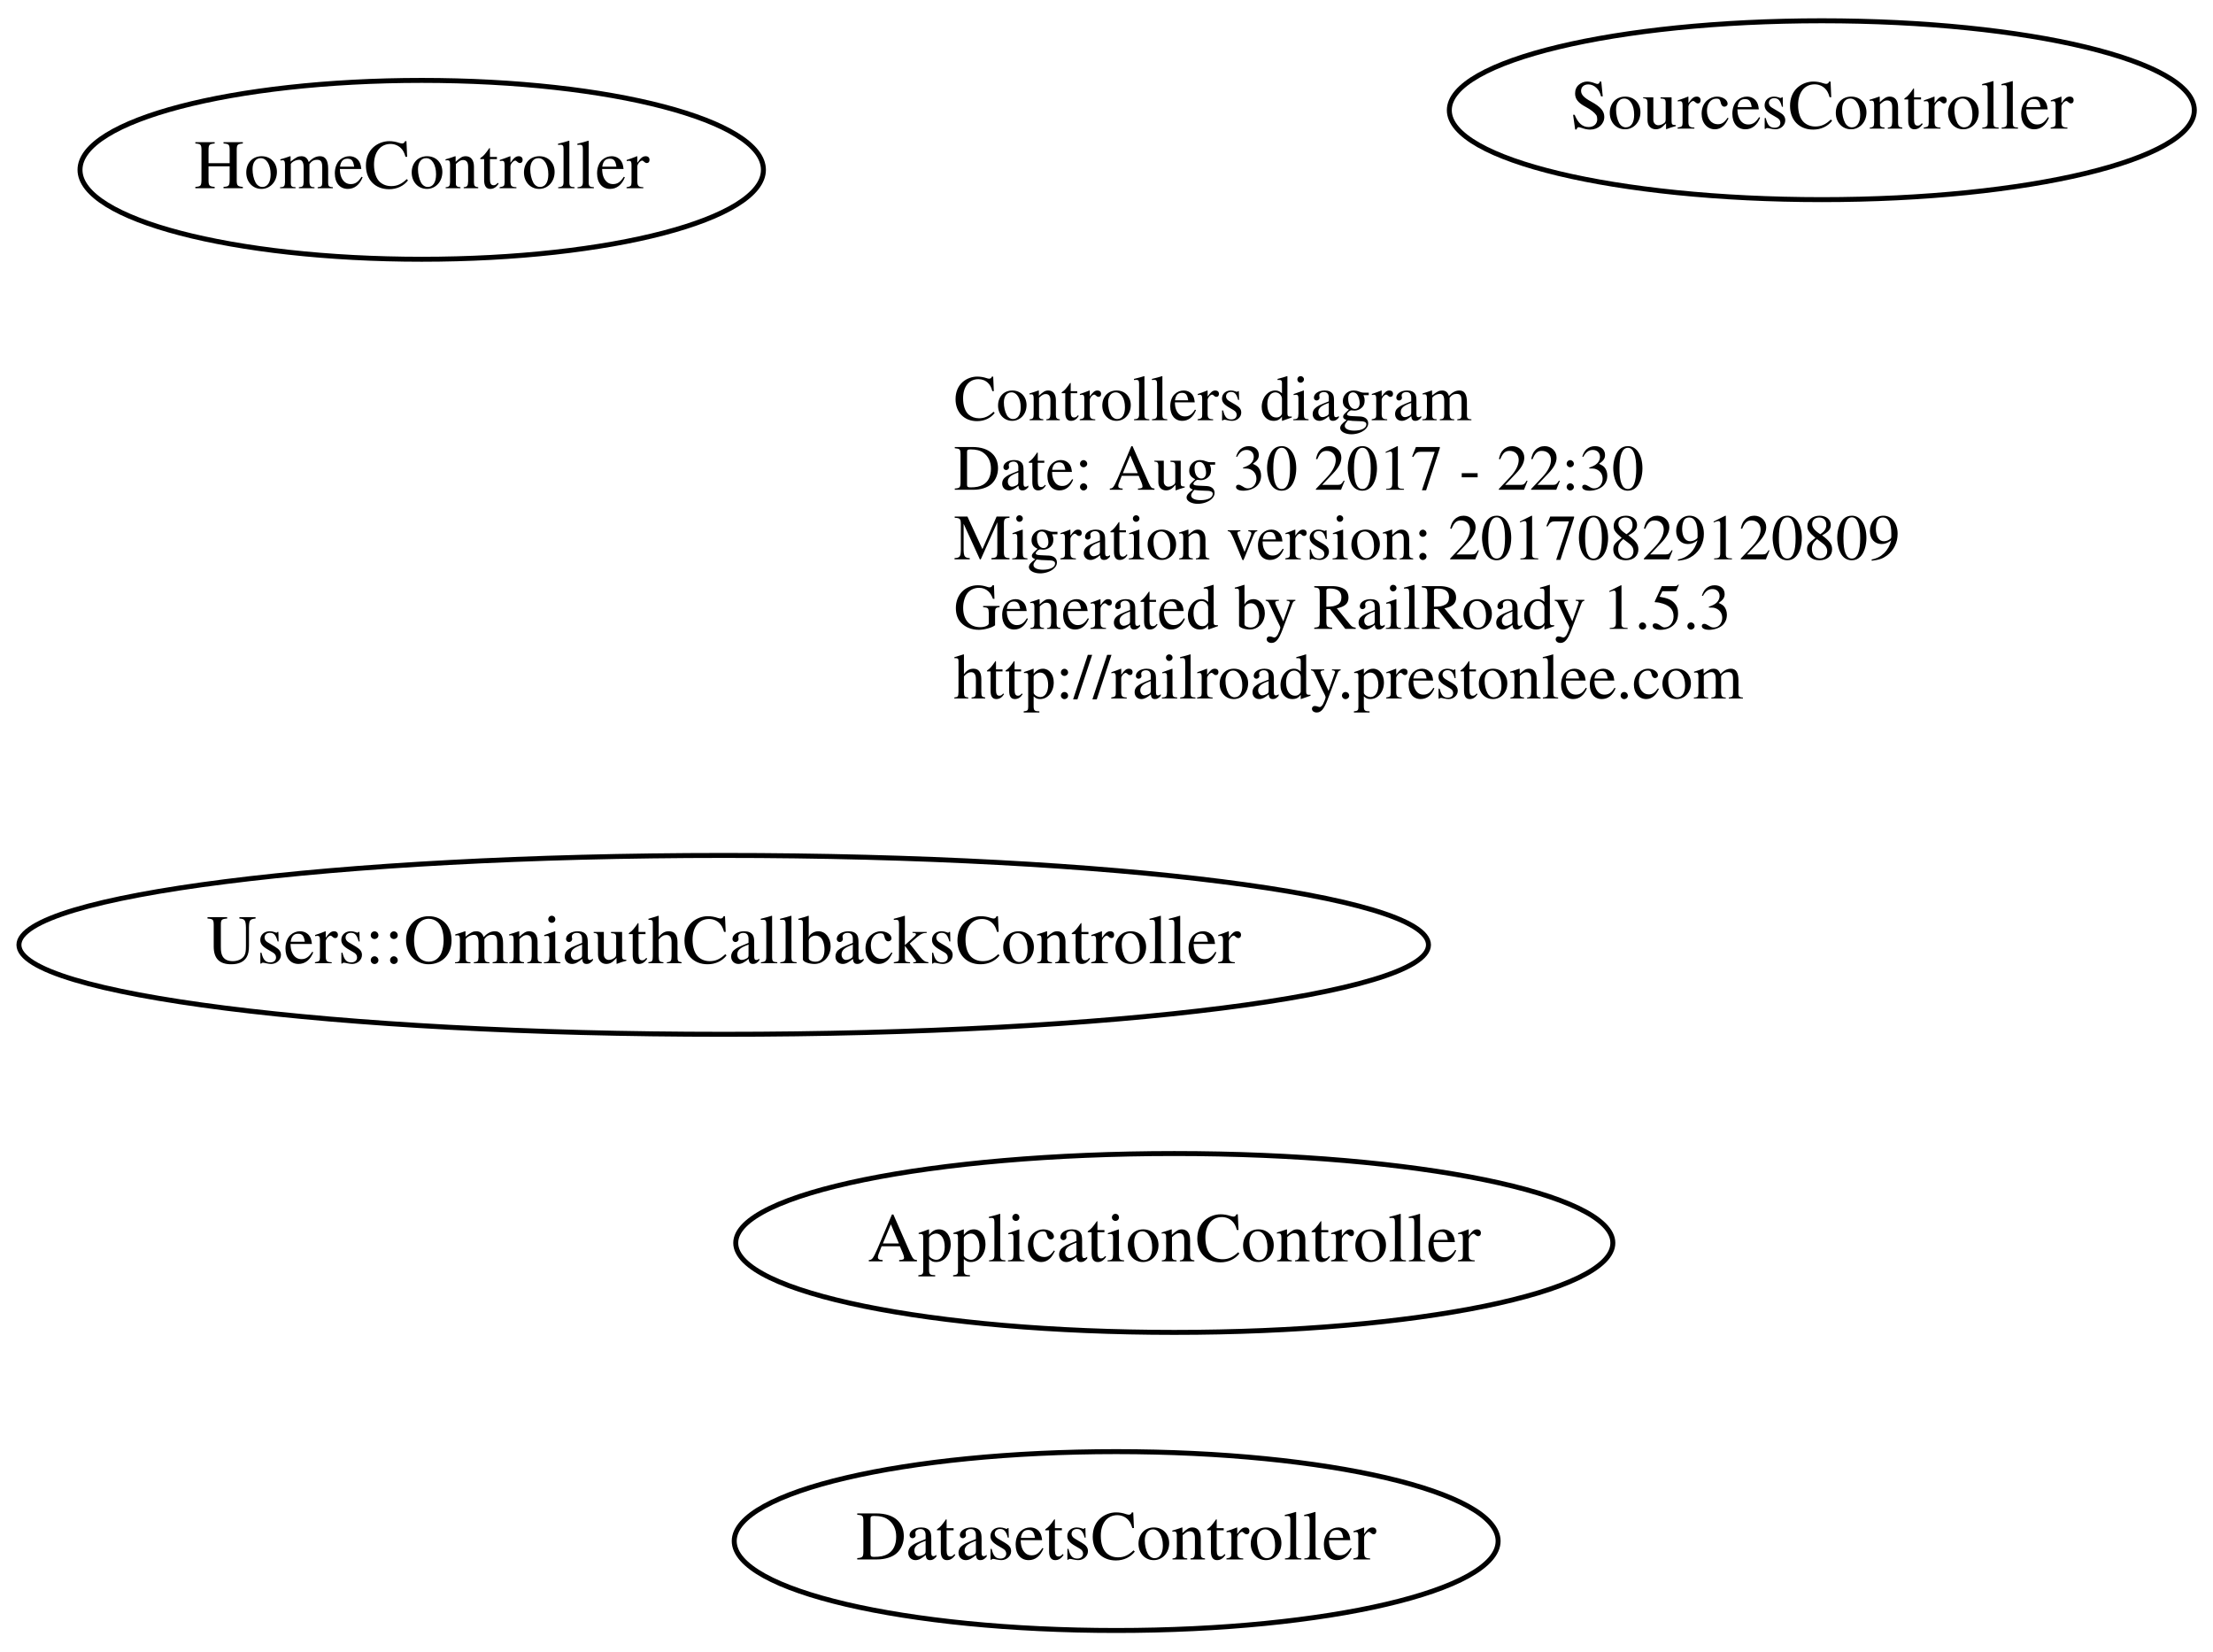
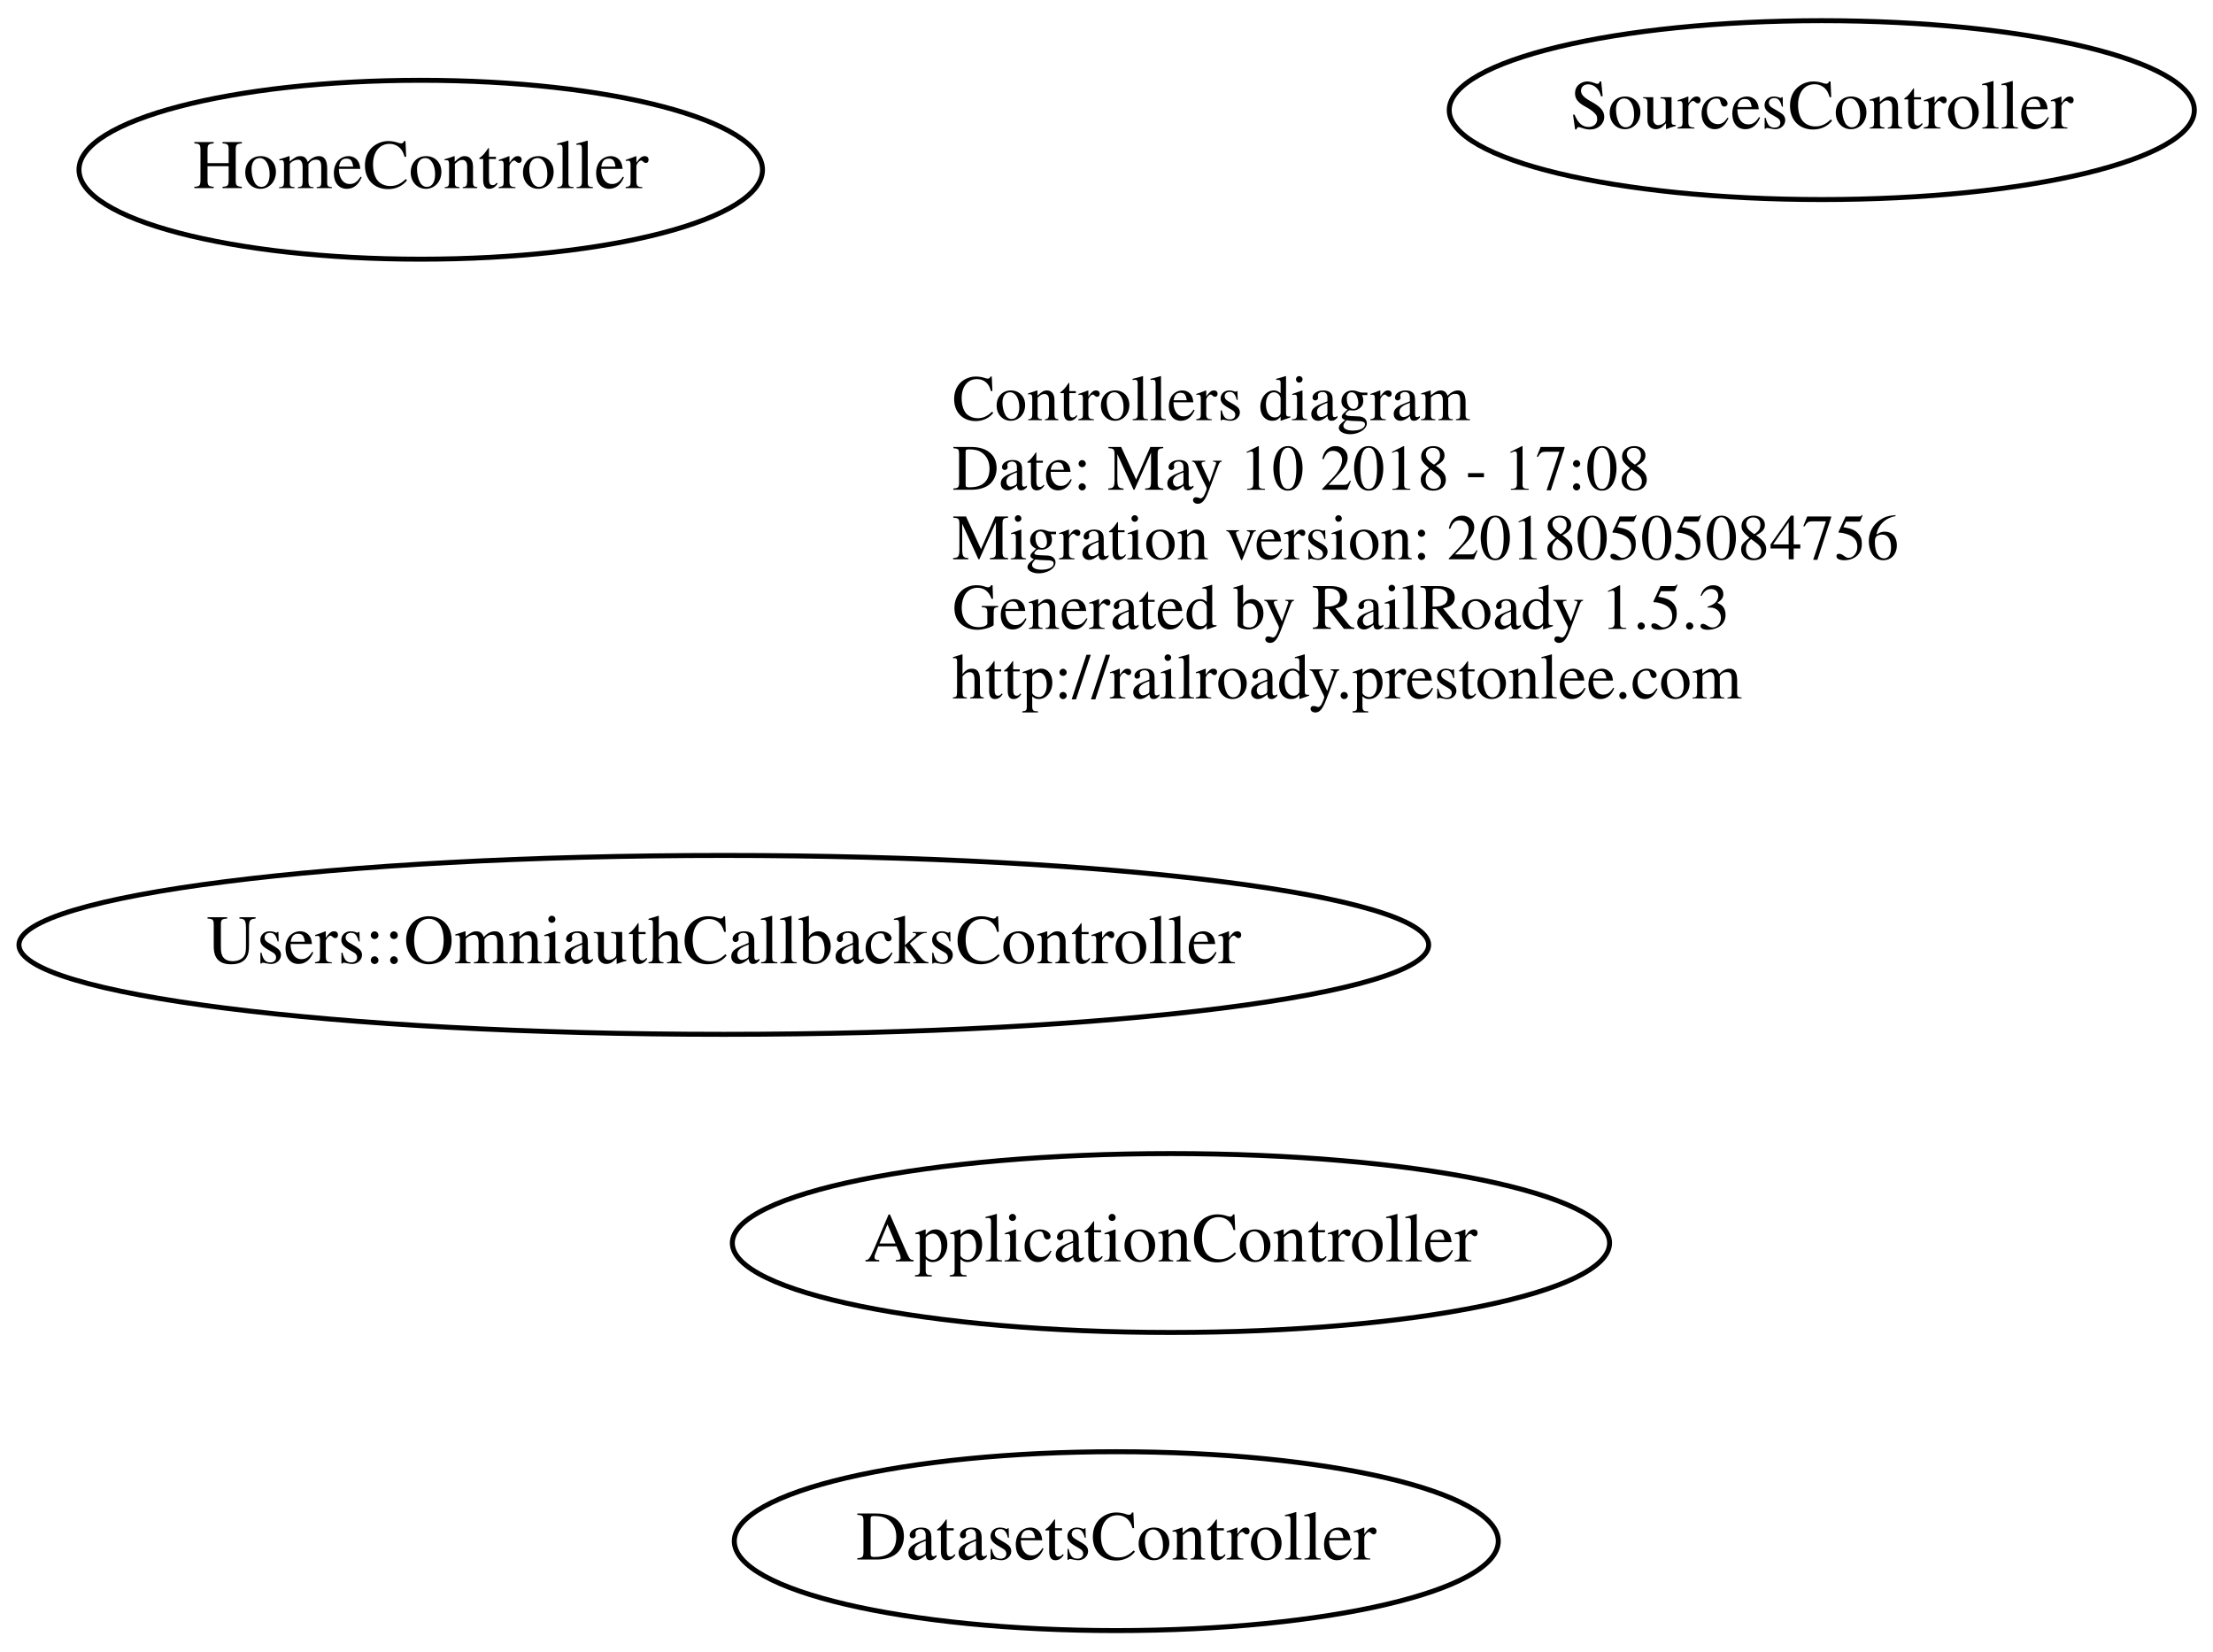
- <svg xmlns="http://www.w3.org/2000/svg" width="445pt" height="332pt" viewBox="0.00 0.00 445.49 332.00">
-   <g id="graph0" class="graph" transform="scale(1 1) rotate(0) translate(4 328)">
-     <polygon fill="none" stroke="none" points="-4,4 -4,-328 441.487,-328 441.487,4 -4,4" />
+ <svg xmlns="http://www.w3.org/2000/svg" width="445pt" height="332pt" viewBox="0.00 0.00 445.43 332.00">
+   <g id="graph0" class="graph" transform="scale(1 1) rotate(0) translate(147.687 184)">
+     <polygon fill="none" stroke="none" points="-147.687,148 -147.687,-184 297.743,-184 297.743,148 -147.687,148" />
    <g id="node1" class="node">
-       <text text-anchor="start" x="188" y="-243.6" font-family="Times,serif" font-size="13.00">Controllers diagram</text>
-       <text text-anchor="start" x="188" y="-229.6" font-family="Times,serif" font-size="13.00">Date: Aug 30 2017 - 22:30</text>
-       <text text-anchor="start" x="188" y="-215.6" font-family="Times,serif" font-size="13.00">Migration version: 20170829120809</text>
-       <text text-anchor="start" x="188" y="-201.6" font-family="Times,serif" font-size="13.00">Generated by RailRoady 1.5.3</text>
-       <text text-anchor="start" x="188" y="-187.6" font-family="Times,serif" font-size="13.00">http://railroady.prestonlee.com</text>
+       <text text-anchor="start" x="44" y="-99.6" font-family="Times,serif" font-size="13.00">Controllers diagram</text>
+       <text text-anchor="start" x="44" y="-85.6" font-family="Times,serif" font-size="13.00">Date: May 10 2018 - 17:08</text>
+       <text text-anchor="start" x="44" y="-71.6" font-family="Times,serif" font-size="13.00">Migration version: 20180505084756</text>
+       <text text-anchor="start" x="44" y="-57.6" font-family="Times,serif" font-size="13.00">Generated by RailRoady 1.5.3</text>
+       <text text-anchor="start" x="44" y="-43.6" font-family="Times,serif" font-size="13.00">http://railroady.prestonlee.com</text>
    </g>
    <g id="node2" class="node">
-       <ellipse fill="none" stroke="black" cx="232.392" cy="-78" rx="88.284" ry="18" />
-       <text text-anchor="middle" x="232.392" y="-74.3" font-family="Times,serif" font-size="14.00">ApplicationController</text>
+       <ellipse fill="none" stroke="black" cx="88" cy="66" rx="88.284" ry="18" />
+       <text text-anchor="middle" x="88" y="69.7" font-family="Times,serif" font-size="14.00">ApplicationController</text>
    </g>
    <g id="node3" class="node">
-       <ellipse fill="none" stroke="black" cx="220.693" cy="-18" rx="76.887" ry="18" />
-       <text text-anchor="middle" x="220.693" y="-14.3" font-family="Times,serif" font-size="14.00">DatasetsController</text>
+       <ellipse fill="none" stroke="black" cx="-2" cy="6" rx="141.875" ry="18" />
+       <text text-anchor="middle" x="-2" y="9.7" font-family="Times,serif" font-size="14.00">Users::OmniauthCallbacksController</text>
    </g>
    <g id="node4" class="node">
-       <ellipse fill="none" stroke="black" cx="80.894" cy="-294" rx="68.788" ry="18" />
-       <text text-anchor="middle" x="80.894" y="-290.3" font-family="Times,serif" font-size="14.00">HomeController</text>
+       <ellipse fill="none" stroke="black" cx="219" cy="-162" rx="74.987" ry="18" />
+       <text text-anchor="middle" x="219" y="-158.3" font-family="Times,serif" font-size="14.00">SourcesController</text>
    </g>
    <g id="node5" class="node">
-       <ellipse fill="none" stroke="black" cx="362.743" cy="-306" rx="74.987" ry="18" />
-       <text text-anchor="middle" x="362.743" y="-302.3" font-family="Times,serif" font-size="14.00">SourcesController</text>
+       <ellipse fill="none" stroke="black" cx="77" cy="126" rx="76.887" ry="18" />
+       <text text-anchor="middle" x="77" y="129.7" font-family="Times,serif" font-size="14.00">DatasetsController</text>
    </g>
    <g id="node6" class="node">
-       <ellipse fill="none" stroke="black" cx="141.687" cy="-138" rx="141.875" ry="18" />
-       <text text-anchor="middle" x="141.687" y="-134.3" font-family="Times,serif" font-size="14.00">Users::OmniauthCallbacksController</text>
+       <ellipse fill="none" stroke="black" cx="-63" cy="-150" rx="68.788" ry="18" />
+       <text text-anchor="middle" x="-63" y="-146.3" font-family="Times,serif" font-size="14.00">HomeController</text>
    </g>
  </g>
</svg>
